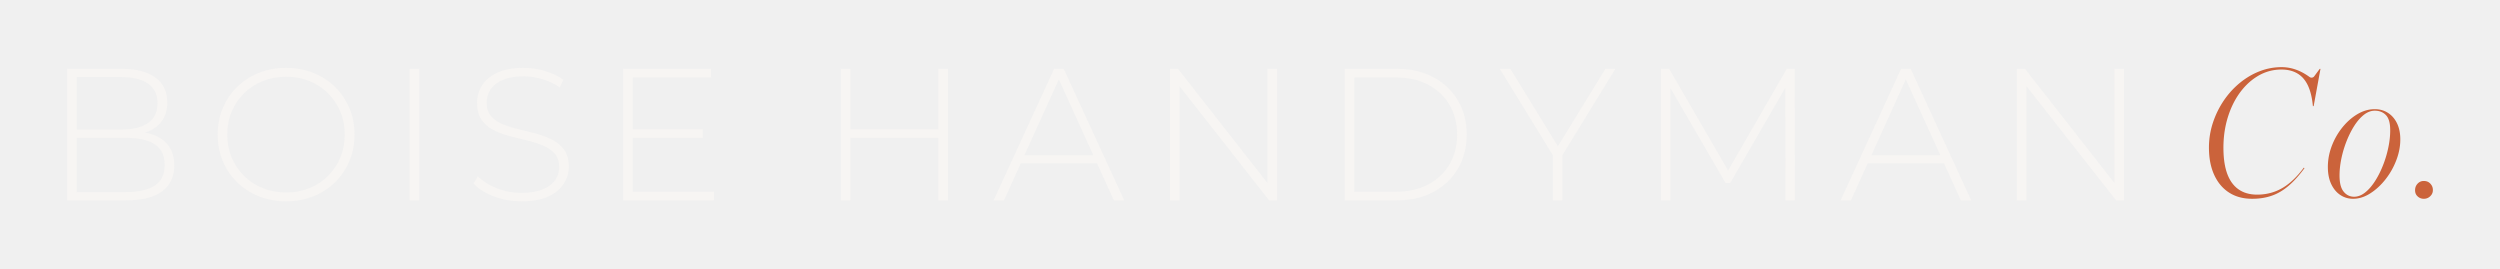
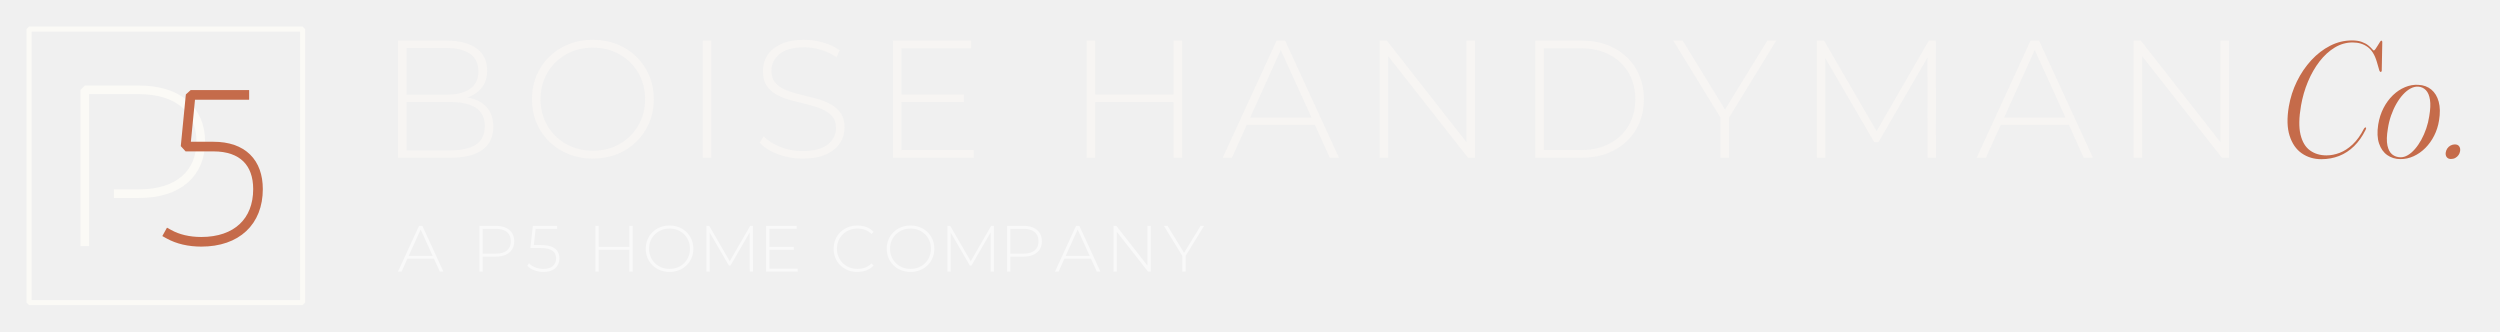
- <svg xmlns="http://www.w3.org/2000/svg" viewBox="0 0 1489.72 159.96" width="1490" height="160" role="img" aria-label="Boise Handyman Co wordmark, bone accent">
-   <g transform="translate(-33.40,-12.60)">
-     <path d="M73.400 132.000V53.600H106.104Q118.760 53.600 125.928 58.752Q133.096 63.904 133.096 73.648Q133.096 80.032 130.072 84.400Q127.048 88.768 121.728 90.952Q116.408 93.136 109.800 93.136L111.816 90.896Q119.880 90.896 125.592 93.248Q131.304 95.600 134.272 100.080Q137.240 104.560 137.240 111.280Q137.240 121.136 130.072 126.568Q122.904 132.000 108.344 132.000ZM79.112 127.072H108.344Q119.656 127.072 125.592 123.208Q131.528 119.344 131.528 110.832Q131.528 102.432 125.592 98.568Q119.656 94.704 108.344 94.704H78.440V89.776H105.880Q116.072 89.776 121.672 85.856Q127.272 81.936 127.272 74.096Q127.272 66.368 121.672 62.448Q116.072 58.528 105.880 58.528H79.112ZM203.885 132.560Q195.149 132.560 187.701 129.592Q180.253 126.624 174.709 121.192Q169.165 115.760 166.141 108.536Q163.117 101.312 163.117 92.800Q163.117 84.288 166.141 77.064Q169.165 69.840 174.709 64.408Q180.253 58.976 187.701 56.008Q195.149 53.040 203.885 53.040Q212.621 53.040 220.069 56.008Q227.517 58.976 233.005 64.352Q238.493 69.728 241.573 76.952Q244.653 84.176 244.653 92.800Q244.653 101.424 241.573 108.648Q238.493 115.872 233.005 121.248Q227.517 126.624 220.069 129.592Q212.621 132.560 203.885 132.560ZM203.885 127.296Q211.389 127.296 217.773 124.720Q224.157 122.144 228.861 117.440Q233.565 112.736 236.197 106.464Q238.829 100.192 238.829 92.800Q238.829 85.296 236.197 79.080Q233.565 72.864 228.861 68.160Q224.157 63.456 217.773 60.880Q211.389 58.304 203.885 58.304Q196.381 58.304 189.997 60.880Q183.613 63.456 178.853 68.160Q174.093 72.864 171.461 79.080Q168.829 85.296 168.829 92.800Q168.829 100.192 171.461 106.464Q174.093 112.736 178.853 117.440Q183.613 122.144 189.997 124.720Q196.381 127.296 203.885 127.296ZM277.474 132.000V53.600H283.186V132.000ZM344.119 132.560Q335.383 132.560 327.599 129.592Q319.815 126.624 315.559 121.920L318.135 117.664Q322.167 121.808 329.167 124.664Q336.167 127.520 344.007 127.520Q351.847 127.520 356.831 125.448Q361.815 123.376 364.223 119.904Q366.631 116.432 366.631 112.176Q366.631 107.136 363.943 104.112Q361.255 101.088 356.887 99.296Q352.519 97.504 347.367 96.272Q342.215 95.040 336.951 93.640Q331.687 92.240 327.319 90.000Q322.951 87.760 320.319 83.896Q317.687 80.032 317.687 73.872Q317.687 68.272 320.599 63.568Q323.511 58.864 329.671 55.952Q335.831 53.040 345.463 53.040Q351.959 53.040 358.287 54.944Q364.615 56.848 369.095 60.096L366.967 64.688Q362.039 61.328 356.383 59.704Q350.727 58.080 345.463 58.080Q337.959 58.080 333.031 60.208Q328.103 62.336 325.751 65.864Q323.399 69.392 323.399 73.760Q323.399 78.800 326.031 81.824Q328.663 84.848 333.031 86.640Q337.399 88.432 342.663 89.664Q347.927 90.896 353.079 92.296Q358.231 93.696 362.599 95.936Q366.967 98.176 369.655 101.984Q372.343 105.792 372.343 111.840Q372.343 117.328 369.319 122.088Q366.295 126.848 360.079 129.704Q353.863 132.560 344.119 132.560ZM404.716 132.000V53.600H457.132V58.752H410.428V126.848H458.812V132.000ZM409.756 94.704V89.664H452.204V94.704ZM592.550 132.000V53.600H598.262V132.000ZM534.422 132.000V53.600H540.134V132.000ZM539.462 94.704V89.664H593.222V94.704ZM625.483 132.000 661.547 53.600H667.259L703.323 132.000H697.163L663.115 57.184H665.579L631.643 132.000ZM638.699 109.936 640.603 105.120H687.531L689.435 109.936ZM730.544 132.000V53.600H735.360L791.248 124.944H788.672V53.600H794.384V132.000H789.680L733.680 60.656H736.256V132.000ZM834.709 132.000V53.600H865.733Q878.165 53.600 887.573 58.640Q896.981 63.680 902.189 72.528Q907.397 81.376 907.397 92.800Q907.397 104.224 902.189 113.072Q896.981 121.920 887.573 126.960Q878.165 132.000 865.733 132.000ZM840.421 126.848H865.285Q876.373 126.848 884.549 122.480Q892.725 118.112 897.205 110.440Q901.685 102.768 901.685 92.800Q901.685 82.832 897.205 75.160Q892.725 67.488 884.549 63.120Q876.373 58.752 865.285 58.752H840.421ZM958.698 132.000V103.552L960.042 107.248L927.114 53.600H933.386L963.290 102.320H960.154L990.058 53.600H995.994L963.066 107.248L964.410 103.552V132.000ZM1023.215 132.000V53.600H1028.031L1064.431 116.432H1061.855L1098.143 53.600H1102.847L1102.959 132.000H1097.359L1097.247 62.224H1098.815L1064.431 121.584H1061.631L1027.135 62.224H1028.815V132.000ZM1130.180 132.000 1166.244 53.600H1171.956L1208.020 132.000H1201.860L1167.812 57.184H1170.276L1136.340 132.000ZM1143.396 109.936 1145.300 105.120H1192.228L1194.132 109.936ZM1235.241 132.000V53.600H1240.057L1295.945 124.944H1293.369V53.600H1299.081V132.000H1294.377L1238.377 60.656H1240.953V132.000Z" fill="#F7F5F3" />
-     <path d="M1477.712 131.043L1477.905 131.041L1478.093 131.032L1478.278 131.019L1478.459 131.000L1478.636 130.976L1478.809 130.946L1478.979 130.912L1479.146 130.873L1479.310 130.828L1479.472 130.779L1479.631 130.724L1479.787 130.665L1479.942 130.600L1480.094 130.530L1480.245 130.454L1480.395 130.373L1480.543 130.287L1480.690 130.194L1480.836 130.096L1480.980 129.991L1481.124 129.880L1481.267 129.763L1481.410 129.639L1481.550 129.508L1481.686 129.375L1481.814 129.242L1481.935 129.107L1482.049 128.972L1482.156 128.836L1482.256 128.699L1482.351 128.560L1482.439 128.421L1482.522 128.280L1482.598 128.137L1482.670 127.993L1482.735 127.846L1482.796 127.698L1482.851 127.547L1482.902 127.393L1482.947 127.236L1482.987 127.076L1483.022 126.912L1483.052 126.744L1483.077 126.573L1483.096 126.397L1483.110 126.217L1483.119 126.032L1483.122 125.842L1483.119 125.650L1483.111 125.462L1483.097 125.277L1483.078 125.097L1483.054 124.920L1483.025 124.746L1482.990 124.576L1482.951 124.409L1482.906 124.245L1482.857 124.083L1482.803 123.925L1482.743 123.768L1482.678 123.613L1482.608 123.461L1482.533 123.310L1482.452 123.160L1482.365 123.012L1482.272 122.865L1482.174 122.720L1482.069 122.575L1481.958 122.431L1481.841 122.288L1481.717 122.146L1481.587 122.006L1481.456 121.872L1481.324 121.747L1481.191 121.628L1481.056 121.516L1480.919 121.410L1480.781 121.311L1480.640 121.217L1480.497 121.129L1480.352 121.047L1480.204 120.969L1480.053 120.898L1479.899 120.831L1479.741 120.769L1479.580 120.713L1479.415 120.661L1479.245 120.615L1479.071 120.573L1478.893 120.537L1478.709 120.506L1478.520 120.480L1478.327 120.460L1478.127 120.445L1477.923 120.437L1477.713 120.434L1477.523 120.436L1477.338 120.445L1477.158 120.459L1476.982 120.478L1476.811 120.503L1476.643 120.533L1476.479 120.568L1476.319 120.608L1476.162 120.654L1476.008 120.704L1475.857 120.759L1475.709 120.820L1475.562 120.886L1475.418 120.957L1475.276 121.034L1475.135 121.116L1474.995 121.204L1474.857 121.299L1474.719 121.399L1474.583 121.507L1474.448 121.621L1474.313 121.741L1474.180 121.869L1474.047 122.004L1473.918 122.144L1473.795 122.286L1473.679 122.428L1473.568 122.572L1473.465 122.717L1473.367 122.864L1473.274 123.012L1473.188 123.162L1473.107 123.313L1473.031 123.467L1472.961 123.623L1472.896 123.782L1472.836 123.943L1472.780 124.107L1472.730 124.274L1472.685 124.444L1472.645 124.618L1472.611 124.795L1472.581 124.977L1472.556 125.162L1472.537 125.352L1472.523 125.546L1472.515 125.744L1472.512 125.947L1472.515 126.148L1472.523 126.343L1472.537 126.533L1472.557 126.718L1472.581 126.897L1472.611 127.071L1472.646 127.240L1472.685 127.404L1472.730 127.564L1472.779 127.720L1472.833 127.871L1472.892 128.019L1472.955 128.163L1473.024 128.304L1473.097 128.443L1473.176 128.578L1473.259 128.712L1473.348 128.843L1473.443 128.972L1473.544 129.100L1473.651 129.225L1473.764 129.350L1473.884 129.472L1474.012 129.595L1474.148 129.717L1474.285 129.834L1474.424 129.945L1474.563 130.049L1474.703 130.148L1474.844 130.241L1474.986 130.328L1475.129 130.410L1475.273 130.487L1475.419 130.558L1475.567 130.624L1475.716 130.685L1475.867 130.742L1476.020 130.793L1476.175 130.840L1476.334 130.882L1476.494 130.919L1476.658 130.952L1476.825 130.979L1476.995 131.002L1477.169 131.020L1477.346 131.033L1477.528 131.041ZM1435.971 131.038L1436.390 131.023L1436.807 130.997L1437.224 130.961L1437.641 130.914L1438.056 130.857L1438.471 130.789L1438.886 130.711L1439.300 130.623L1439.714 130.524L1440.128 130.415L1440.541 130.295L1440.954 130.164L1441.368 130.022L1441.781 129.870L1442.194 129.707L1442.608 129.533L1443.021 129.348L1443.435 129.152L1443.849 128.945L1444.263 128.727L1444.677 128.498L1445.091 128.257L1445.507 128.004L1445.926 127.740L1446.343 127.467L1446.756 127.188L1447.167 126.901L1447.574 126.608L1447.978 126.308L1448.379 126.000L1448.776 125.686L1449.171 125.365L1449.562 125.036L1449.950 124.701L1450.334 124.359L1450.716 124.009L1451.094 123.652L1451.469 123.288L1451.841 122.917L1452.210 122.539L1452.576 122.154L1452.938 121.761L1453.298 121.362L1453.654 120.955L1454.007 120.540L1454.357 120.119L1454.703 119.690L1455.045 119.256L1455.381 118.818L1455.711 118.376L1456.036 117.930L1456.354 117.480L1456.666 117.026L1456.973 116.568L1457.274 116.107L1457.568 115.641L1457.857 115.171L1458.140 114.697L1458.417 114.219L1458.689 113.737L1458.954 113.251L1459.214 112.761L1459.468 112.267L1459.716 111.768L1459.958 111.266L1460.194 110.759L1460.425 110.249L1460.649 109.734L1460.868 109.215L1461.081 108.692L1461.288 108.165L1461.487 107.639L1461.677 107.113L1461.859 106.588L1462.032 106.064L1462.196 105.540L1462.352 105.017L1462.499 104.495L1462.638 103.973L1462.768 103.452L1462.890 102.931L1463.003 102.410L1463.108 101.890L1463.205 101.371L1463.293 100.852L1463.372 100.334L1463.443 99.815L1463.506 99.298L1463.561 98.780L1463.607 98.263L1463.644 97.747L1463.673 97.230L1463.694 96.714L1463.707 96.199L1463.711 95.683L1463.707 95.212L1463.697 94.747L1463.679 94.288L1463.654 93.835L1463.622 93.388L1463.583 92.947L1463.538 92.512L1463.485 92.084L1463.425 91.661L1463.359 91.244L1463.285 90.834L1463.205 90.429L1463.118 90.030L1463.024 89.637L1462.924 89.250L1462.817 88.868L1462.703 88.493L1462.583 88.123L1462.456 87.759L1462.322 87.400L1462.182 87.047L1462.036 86.699L1461.882 86.357L1461.722 86.020L1461.555 85.686L1461.383 85.359L1461.205 85.039L1461.023 84.726L1460.836 84.420L1460.644 84.121L1460.448 83.829L1460.246 83.543L1460.040 83.264L1459.828 82.992L1459.612 82.726L1459.391 82.467L1459.165 82.214L1458.934 81.967L1458.697 81.727L1458.456 81.492L1458.210 81.264L1457.958 81.042L1457.701 80.826L1457.439 80.616L1457.172 80.412L1456.899 80.214L1456.620 80.022L1456.337 79.836L1456.050 79.657L1455.760 79.486L1455.467 79.323L1455.172 79.168L1454.873 79.020L1454.571 78.880L1454.265 78.747L1453.957 78.623L1453.645 78.505L1453.329 78.395L1453.010 78.293L1452.687 78.198L1452.360 78.110L1452.029 78.030L1451.694 77.958L1451.356 77.893L1451.013 77.835L1450.666 77.785L1450.314 77.743L1449.959 77.708L1449.599 77.681L1449.234 77.662L1448.865 77.650L1448.493 77.646L1448.059 77.651L1447.628 77.666L1447.198 77.690L1446.770 77.724L1446.344 77.767L1445.919 77.820L1445.495 77.883L1445.072 77.956L1444.651 78.038L1444.230 78.130L1443.811 78.231L1443.393 78.343L1442.975 78.464L1442.559 78.595L1442.143 78.736L1441.728 78.887L1441.314 79.047L1440.900 79.218L1440.487 79.399L1440.075 79.590L1439.663 79.791L1439.252 80.003L1438.841 80.224L1438.430 80.457L1438.017 80.700L1437.606 80.951L1437.199 81.209L1436.795 81.474L1436.394 81.746L1435.996 82.025L1435.601 82.312L1435.210 82.605L1434.822 82.906L1434.437 83.214L1434.055 83.529L1433.676 83.851L1433.300 84.181L1432.928 84.518L1432.559 84.862L1432.192 85.213L1431.829 85.572L1431.469 85.938L1431.113 86.311L1430.759 86.692L1430.408 87.080L1430.061 87.476L1429.716 87.879L1429.375 88.289L1429.039 88.705L1428.708 89.126L1428.384 89.550L1428.065 89.979L1427.752 90.412L1427.445 90.850L1427.144 91.291L1426.849 91.738L1426.559 92.188L1426.275 92.643L1425.997 93.102L1425.725 93.566L1425.459 94.034L1425.199 94.507L1424.944 94.983L1424.695 95.465L1424.452 95.951L1424.215 96.441L1423.983 96.936L1423.757 97.436L1423.538 97.939L1423.323 98.448L1423.115 98.961L1422.913 99.478L1422.718 99.995L1422.533 100.513L1422.355 101.030L1422.186 101.549L1422.025 102.068L1421.873 102.588L1421.729 103.108L1421.593 103.629L1421.466 104.150L1421.346 104.673L1421.235 105.196L1421.132 105.719L1421.038 106.244L1420.952 106.769L1420.874 107.295L1420.804 107.822L1420.742 108.349L1420.689 108.878L1420.644 109.407L1420.607 109.937L1420.578 110.468L1420.557 111.000L1420.545 111.533L1420.541 112.068L1420.545 112.582L1420.556 113.090L1420.575 113.591L1420.601 114.085L1420.635 114.571L1420.676 115.050L1420.724 115.522L1420.780 115.986L1420.843 116.444L1420.913 116.894L1420.990 117.337L1421.075 117.773L1421.166 118.202L1421.265 118.624L1421.371 119.038L1421.483 119.446L1421.603 119.846L1421.730 120.240L1421.863 120.627L1422.004 121.007L1422.151 121.380L1422.305 121.747L1422.466 122.106L1422.634 122.462L1422.810 122.813L1422.992 123.159L1423.178 123.496L1423.368 123.826L1423.562 124.148L1423.761 124.462L1423.964 124.768L1424.172 125.067L1424.383 125.358L1424.599 125.642L1424.820 125.918L1425.044 126.187L1425.273 126.448L1425.506 126.702L1425.743 126.949L1425.985 127.189L1426.231 127.422L1426.482 127.648L1426.737 127.867L1426.997 128.079L1427.261 128.285L1427.530 128.483L1427.804 128.675L1428.083 128.861L1428.366 129.040L1428.652 129.212L1428.940 129.375L1429.229 129.531L1429.521 129.679L1429.815 129.819L1430.111 129.951L1430.409 130.075L1430.710 130.192L1431.012 130.302L1431.318 130.404L1431.626 130.498L1431.936 130.585L1432.250 130.664L1432.566 130.736L1432.885 130.800L1433.207 130.857L1433.532 130.906L1433.860 130.948L1434.192 130.982L1434.526 131.009L1434.865 131.028L1435.206 131.040L1435.550 131.043ZM1435.901 129.821L1435.829 129.819L1435.591 129.806L1435.517 129.800L1435.282 129.779L1435.207 129.771L1434.976 129.741L1434.900 129.730L1434.673 129.691L1434.595 129.677L1434.372 129.630L1434.294 129.612L1434.074 129.557L1433.995 129.535L1433.779 129.471L1433.701 129.447L1433.488 129.374L1433.411 129.346L1433.202 129.265L1433.126 129.234L1432.920 129.144L1432.845 129.110L1432.643 129.012L1432.570 128.975L1432.372 128.868L1432.301 128.828L1432.106 128.713L1432.038 128.671L1431.847 128.547L1431.781 128.503L1431.593 128.371L1431.530 128.324L1431.347 128.184L1431.286 128.136L1431.106 127.987L1431.050 127.938L1430.873 127.781L1430.819 127.731L1430.647 127.565L1430.596 127.515L1430.427 127.340L1430.380 127.290L1430.214 127.107L1430.170 127.056L1430.008 126.865L1429.967 126.814L1429.809 126.614L1429.761 126.552L1429.608 126.342L1429.556 126.268L1429.410 126.046L1429.364 125.973L1429.223 125.740L1429.182 125.669L1429.049 125.425L1429.012 125.355L1428.885 125.099L1428.853 125.032L1428.732 124.765L1428.704 124.700L1428.590 124.421L1428.566 124.359L1428.458 124.069L1428.437 124.009L1428.336 123.708L1428.318 123.650L1428.223 123.338L1428.208 123.283L1428.120 122.959L1428.106 122.907L1428.025 122.571L1428.013 122.521L1427.938 122.174L1427.929 122.127L1427.860 121.769L1427.852 121.724L1427.790 121.354L1427.783 121.311L1427.728 120.930L1427.723 120.889L1427.674 120.497L1427.669 120.458L1427.627 120.054L1427.623 120.017L1427.587 119.602L1427.585 119.567L1427.555 119.140L1427.553 119.107L1427.531 118.669L1427.529 118.637L1427.513 118.187L1427.512 118.157L1427.502 117.696L1427.502 117.667L1427.499 117.195L1427.499 117.172L1427.500 116.788L1427.501 116.769L1427.506 116.384L1427.506 116.366L1427.515 115.979L1427.516 115.960L1427.529 115.572L1427.529 115.554L1427.546 115.164L1427.546 115.146L1427.566 114.754L1427.567 114.736L1427.591 114.343L1427.592 114.325L1427.619 113.930L1427.620 113.913L1427.651 113.516L1427.653 113.499L1427.687 113.101L1427.689 113.083L1427.727 112.684L1427.728 112.667L1427.770 112.265L1427.772 112.248L1427.817 111.845L1427.819 111.829L1427.868 111.424L1427.870 111.408L1427.923 111.001L1427.925 110.985L1427.981 110.577L1427.983 110.561L1428.043 110.151L1428.045 110.135L1428.109 109.724L1428.111 109.709L1428.178 109.296L1428.181 109.280L1428.252 108.866L1428.254 108.850L1428.329 108.434L1428.331 108.419L1428.409 108.001L1428.412 107.986L1428.494 107.567L1428.497 107.552L1428.582 107.131L1428.585 107.117L1428.673 106.696L1428.676 106.682L1428.767 106.262L1428.770 106.248L1428.865 105.828L1428.868 105.815L1428.965 105.396L1428.968 105.382L1429.068 104.964L1429.071 104.951L1429.174 104.534L1429.178 104.520L1429.284 104.104L1429.287 104.091L1429.396 103.676L1429.399 103.662L1429.511 103.248L1429.515 103.234L1429.629 102.821L1429.633 102.807L1429.751 102.395L1429.754 102.382L1429.875 101.970L1429.879 101.957L1430.002 101.546L1430.006 101.533L1430.132 101.123L1430.136 101.110L1430.265 100.701L1430.270 100.687L1430.402 100.280L1430.406 100.266L1430.541 99.859L1430.545 99.846L1430.683 99.440L1430.688 99.427L1430.828 99.022L1430.833 99.008L1430.976 98.604L1430.981 98.591L1431.128 98.188L1431.133 98.174L1431.282 97.772L1431.287 97.759L1431.439 97.357L1431.444 97.344L1431.599 96.944L1431.604 96.931L1431.762 96.532L1431.767 96.520L1431.926 96.125L1431.931 96.112L1432.092 95.720L1432.097 95.707L1432.260 95.319L1432.266 95.306L1432.430 94.920L1432.436 94.907L1432.602 94.525L1432.608 94.512L1432.777 94.133L1432.782 94.120L1432.953 93.745L1432.959 93.731L1433.131 93.359L1433.137 93.346L1433.311 92.977L1433.317 92.963L1433.493 92.597L1433.499 92.584L1433.677 92.221L1433.683 92.208L1433.862 91.848L1433.869 91.834L1434.050 91.478L1434.058 91.465L1434.240 91.112L1434.248 91.098L1434.432 90.748L1434.440 90.734L1434.626 90.388L1434.634 90.374L1434.822 90.031L1434.830 90.017L1435.020 89.677L1435.028 89.663L1435.220 89.326L1435.228 89.312L1435.422 88.979L1435.430 88.965L1435.626 88.635L1435.634 88.620L1435.832 88.293L1435.841 88.279L1436.040 87.955L1436.050 87.939L1436.251 87.620L1436.262 87.602L1436.464 87.289L1436.476 87.270L1436.679 86.962L1436.691 86.944L1436.896 86.641L1436.908 86.622L1437.114 86.325L1437.127 86.306L1437.334 86.014L1437.348 85.995L1437.556 85.709L1437.571 85.689L1437.780 85.408L1437.795 85.389L1438.006 85.113L1438.021 85.093L1438.233 84.823L1438.249 84.803L1438.463 84.538L1438.479 84.518L1438.694 84.259L1438.711 84.238L1438.927 83.985L1438.945 83.964L1439.162 83.716L1439.180 83.695L1439.399 83.452L1439.418 83.431L1439.637 83.193L1439.657 83.172L1439.878 82.940L1439.898 82.919L1440.121 82.692L1440.142 82.671L1440.365 82.450L1440.387 82.429L1440.612 82.213L1440.634 82.192L1440.860 81.981L1440.884 81.960L1441.111 81.755L1441.135 81.734L1441.364 81.534L1441.389 81.513L1441.618 81.319L1441.647 81.295L1441.878 81.107L1441.912 81.081L1442.142 80.901L1442.178 80.874L1442.409 80.703L1442.446 80.676L1442.677 80.512L1442.716 80.485L1442.948 80.330L1442.988 80.303L1443.220 80.156L1443.263 80.129L1443.494 79.990L1443.539 79.963L1443.771 79.832L1443.818 79.806L1444.050 79.683L1444.099 79.657L1444.331 79.542L1444.382 79.517L1444.614 79.410L1444.667 79.386L1444.899 79.287L1444.954 79.264L1445.187 79.172L1445.244 79.151L1445.476 79.067L1445.535 79.047L1445.768 78.972L1445.828 78.953L1446.061 78.885L1446.123 78.869L1446.356 78.809L1446.420 78.794L1446.653 78.742L1446.718 78.729L1446.951 78.685L1447.017 78.674L1447.251 78.638L1447.317 78.629L1447.552 78.601L1447.619 78.594L1447.853 78.574L1447.921 78.569L1448.155 78.558L1448.223 78.555L1448.458 78.551L1448.518 78.551L1448.794 78.555L1448.848 78.556L1449.119 78.567L1449.175 78.570L1449.441 78.588L1449.498 78.593L1449.759 78.618L1449.818 78.625L1450.075 78.658L1450.135 78.666L1450.387 78.706L1450.449 78.717L1450.695 78.764L1450.759 78.777L1451.001 78.832L1451.065 78.847L1451.302 78.909L1451.368 78.927L1451.600 78.996L1451.666 79.017L1451.893 79.093L1451.960 79.117L1452.182 79.200L1452.249 79.227L1452.466 79.318L1452.534 79.347L1452.746 79.445L1452.813 79.477L1453.020 79.582L1453.086 79.617L1453.289 79.730L1453.354 79.768L1453.551 79.887L1453.616 79.928L1453.808 80.054L1453.871 80.097L1454.059 80.231L1454.119 80.276L1454.302 80.418L1454.361 80.465L1454.539 80.613L1454.595 80.662L1454.768 80.818L1454.822 80.869L1454.991 81.032L1455.042 81.083L1455.205 81.254L1455.267 81.321L1455.424 81.501L1455.492 81.582L1455.643 81.774L1455.703 81.855L1455.847 82.059L1455.901 82.139L1456.039 82.355L1456.086 82.434L1456.217 82.662L1456.259 82.738L1456.383 82.978L1456.419 83.052L1456.537 83.304L1456.568 83.375L1456.679 83.638L1456.706 83.707L1456.810 83.982L1456.833 84.047L1456.930 84.335L1456.950 84.397L1457.041 84.696L1457.057 84.755L1457.141 85.067L1457.155 85.123L1457.233 85.446L1457.244 85.499L1457.315 85.834L1457.325 85.884L1457.388 86.232L1457.396 86.279L1457.453 86.638L1457.460 86.683L1457.510 87.054L1457.516 87.097L1457.559 87.480L1457.563 87.520L1457.600 87.915L1457.603 87.953L1457.634 88.361L1457.636 88.397L1457.659 88.816L1457.661 88.850L1457.678 89.281L1457.679 89.313L1457.689 89.756L1457.689 89.787L1457.693 90.242L1457.693 90.266L1457.691 90.658L1457.691 90.678L1457.685 91.072L1457.684 91.091L1457.675 91.487L1457.674 91.505L1457.661 91.903L1457.660 91.922L1457.643 92.321L1457.642 92.340L1457.621 92.741L1457.620 92.760L1457.596 93.163L1457.594 93.181L1457.566 93.586L1457.565 93.604L1457.532 94.010L1457.531 94.028L1457.495 94.437L1457.493 94.454L1457.453 94.865L1457.451 94.882L1457.408 95.294L1457.406 95.311L1457.358 95.725L1457.356 95.742L1457.305 96.158L1457.303 96.175L1457.247 96.592L1457.245 96.609L1457.186 97.028L1457.184 97.045L1457.121 97.466L1457.119 97.482L1457.052 97.905L1457.049 97.921L1456.979 98.346L1456.976 98.362L1456.902 98.788L1456.899 98.804L1456.821 99.232L1456.818 99.248L1456.737 99.678L1456.734 99.693L1456.648 100.125L1456.645 100.140L1456.556 100.574L1456.553 100.588L1456.460 101.023L1456.457 101.036L1456.361 101.469L1456.358 101.483L1456.260 101.915L1456.257 101.928L1456.155 102.359L1456.152 102.373L1456.048 102.803L1456.044 102.816L1455.937 103.245L1455.934 103.259L1455.823 103.686L1455.820 103.700L1455.707 104.127L1455.703 104.140L1455.587 104.566L1455.584 104.579L1455.465 105.004L1455.461 105.017L1455.339 105.441L1455.335 105.454L1455.211 105.876L1455.207 105.890L1455.079 106.311L1455.075 106.324L1454.944 106.745L1454.940 106.758L1454.807 107.177L1454.803 107.190L1454.666 107.608L1454.662 107.622L1454.523 108.039L1454.518 108.052L1454.376 108.468L1454.372 108.481L1454.227 108.896L1454.222 108.909L1454.074 109.323L1454.069 109.336L1453.919 109.749L1453.914 109.762L1453.760 110.173L1453.755 110.186L1453.599 110.597L1453.593 110.610L1453.434 111.019L1453.429 111.032L1453.267 111.439L1453.262 111.452L1453.098 111.856L1453.093 111.869L1452.927 112.270L1452.921 112.283L1452.753 112.681L1452.748 112.694L1452.578 113.088L1452.572 113.101L1452.400 113.492L1452.394 113.506L1452.220 113.893L1452.214 113.907L1452.038 114.291L1452.032 114.305L1451.854 114.686L1451.848 114.699L1451.668 115.077L1451.661 115.091L1451.479 115.466L1451.472 115.480L1451.289 115.851L1451.282 115.865L1451.096 116.233L1451.089 116.247L1450.901 116.612L1450.893 116.626L1450.704 116.987L1450.696 117.002L1450.504 117.360L1450.497 117.374L1450.303 117.729L1450.295 117.743L1450.099 118.095L1450.091 118.110L1449.893 118.458L1449.885 118.473L1449.685 118.818L1449.677 118.832L1449.475 119.174L1449.466 119.189L1449.262 119.527L1449.253 119.542L1449.048 119.878L1449.039 119.892L1448.831 120.224L1448.821 120.240L1448.612 120.568L1448.600 120.585L1448.390 120.907L1448.379 120.925L1448.167 121.241L1448.155 121.259L1447.943 121.570L1447.930 121.588L1447.717 121.893L1447.704 121.911L1447.489 122.211L1447.476 122.229L1447.260 122.523L1447.246 122.542L1447.029 122.830L1447.015 122.849L1446.797 123.132L1446.782 123.151L1446.563 123.428L1446.547 123.447L1446.327 123.719L1446.311 123.738L1446.090 124.004L1446.073 124.024L1445.851 124.284L1445.833 124.304L1445.610 124.559L1445.592 124.579L1445.368 124.828L1445.349 124.848L1445.124 125.092L1445.104 125.112L1444.878 125.350L1444.858 125.371L1444.630 125.603L1444.609 125.624L1444.380 125.850L1444.359 125.871L1444.129 126.092L1444.107 126.113L1443.876 126.328L1443.853 126.349L1443.621 126.559L1443.598 126.580L1443.364 126.784L1443.340 126.805L1443.106 127.003L1443.077 127.027L1442.842 127.219L1442.809 127.245L1442.575 127.429L1442.540 127.455L1442.305 127.631L1442.268 127.657L1442.033 127.824L1441.995 127.851L1441.760 128.010L1441.720 128.037L1441.485 128.188L1441.443 128.214L1441.208 128.357L1441.163 128.383L1440.929 128.517L1440.882 128.543L1440.647 128.670L1440.599 128.695L1440.364 128.813L1440.314 128.838L1440.079 128.948L1440.026 128.971L1439.791 129.073L1439.737 129.096L1439.502 129.190L1439.445 129.211L1439.211 129.297L1439.152 129.317L1438.917 129.395L1438.857 129.414L1438.622 129.483L1438.560 129.500L1438.325 129.561L1438.261 129.577L1438.027 129.630L1437.961 129.643L1437.727 129.688L1437.660 129.700L1437.425 129.736L1437.358 129.746L1437.123 129.774L1437.055 129.781L1436.820 129.802L1436.751 129.807L1436.516 129.819L1436.447 129.821L1436.212 129.825L1436.142 129.825ZM1406.201 112.506L1405.786 113.061L1405.770 113.082L1405.260 113.748L1405.243 113.770L1404.730 114.420L1404.713 114.441L1404.199 115.075L1404.181 115.097L1403.665 115.715L1403.646 115.738L1403.128 116.340L1403.108 116.363L1402.588 116.949L1402.567 116.972L1402.046 117.542L1402.024 117.565L1401.501 118.120L1401.478 118.143L1400.953 118.682L1400.929 118.706L1400.402 119.228L1400.378 119.252L1399.849 119.759L1399.823 119.783L1399.292 120.274L1399.266 120.298L1398.733 120.773L1398.705 120.797L1398.171 121.256L1398.142 121.281L1397.606 121.723L1397.575 121.748L1397.037 122.175L1397.005 122.199L1396.466 122.610L1396.433 122.635L1395.891 123.030L1395.857 123.054L1395.314 123.433L1395.278 123.458L1394.733 123.821L1394.696 123.845L1394.149 124.192L1394.110 124.216L1393.560 124.548L1393.519 124.572L1392.963 124.890L1392.922 124.912L1392.361 125.216L1392.319 125.238L1391.752 125.528L1391.710 125.549L1391.137 125.825L1391.094 125.845L1390.517 126.106L1390.473 126.125L1389.890 126.373L1389.845 126.391L1389.257 126.624L1389.212 126.641L1388.618 126.860L1388.573 126.876L1387.973 127.081L1387.928 127.096L1387.323 127.287L1387.278 127.300L1386.667 127.477L1386.622 127.490L1386.006 127.652L1385.960 127.664L1385.339 127.812L1385.293 127.822L1384.666 127.957L1384.621 127.966L1383.989 128.086L1383.943 128.094L1383.306 128.200L1383.261 128.207L1382.618 128.299L1382.573 128.305L1381.924 128.382L1381.880 128.387L1381.226 128.451L1381.182 128.455L1380.523 128.504L1380.479 128.507L1379.814 128.542L1379.772 128.544L1379.101 128.565L1379.059 128.566L1378.383 128.573L1378.302 128.572L1376.828 128.527L1376.699 128.519L1375.289 128.385L1375.150 128.366L1373.802 128.142L1373.656 128.112L1372.371 127.797L1372.218 127.753L1370.995 127.349L1370.839 127.290L1369.680 126.796L1369.524 126.721L1368.427 126.137L1368.275 126.047L1367.241 125.373L1367.096 125.270L1366.125 124.506L1365.992 124.392L1365.083 123.538L1364.963 123.415L1364.117 122.472L1364.012 122.345L1363.228 121.311L1363.139 121.183L1362.418 120.060L1362.343 119.934L1361.685 118.720L1361.624 118.598L1361.028 117.295L1360.979 117.178L1360.446 115.785L1360.408 115.675L1359.938 114.192L1359.908 114.090L1359.501 112.517L1359.478 112.421L1359.134 110.759L1359.117 110.671L1358.835 108.918L1358.824 108.837L1358.605 106.995L1358.597 106.920L1358.440 104.988L1358.436 104.919L1358.342 102.897L1358.340 102.834L1358.309 100.722L1358.308 100.681L1358.313 99.901L1358.313 99.878L1358.326 99.102L1358.327 99.079L1358.348 98.307L1358.349 98.284L1358.380 97.517L1358.381 97.494L1358.420 96.731L1358.421 96.707L1358.469 95.949L1358.471 95.925L1358.527 95.171L1358.529 95.147L1358.594 94.397L1358.596 94.373L1358.670 93.627L1358.673 93.603L1358.756 92.861L1358.758 92.837L1358.850 92.100L1358.853 92.075L1358.953 91.343L1358.956 91.318L1359.065 90.589L1359.069 90.565L1359.186 89.841L1359.191 89.815L1359.317 89.096L1359.321 89.071L1359.456 88.355L1359.461 88.330L1359.605 87.619L1359.610 87.594L1359.762 86.887L1359.768 86.862L1359.929 86.159L1359.935 86.134L1360.104 85.436L1360.111 85.410L1360.289 84.717L1360.296 84.691L1360.483 84.002L1360.490 83.976L1360.686 83.291L1360.693 83.265L1360.898 82.585L1360.905 82.560L1361.117 81.886L1361.125 81.862L1361.343 81.195L1361.351 81.171L1361.577 80.511L1361.585 80.487L1361.817 79.835L1361.826 79.811L1362.065 79.165L1362.074 79.141L1362.319 78.502L1362.329 78.478L1362.581 77.847L1362.591 77.822L1362.850 77.198L1362.860 77.174L1363.126 76.557L1363.137 76.532L1363.409 75.923L1363.421 75.898L1363.700 75.296L1363.712 75.271L1363.998 74.676L1364.010 74.651L1364.302 74.063L1364.315 74.038L1364.614 73.457L1364.628 73.432L1364.933 72.859L1364.947 72.833L1365.260 72.267L1365.274 72.242L1365.593 71.683L1365.608 71.658L1365.934 71.106L1365.950 71.081L1366.282 70.536L1366.298 70.511L1366.638 69.974L1366.654 69.949L1367.000 69.419L1367.017 69.394L1367.370 68.871L1367.387 68.846L1367.746 68.331L1367.764 68.306L1368.131 67.797L1368.149 67.773L1368.521 67.273L1368.539 67.248L1368.916 66.758L1368.936 66.733L1369.318 66.251L1369.338 66.227L1369.725 65.754L1369.745 65.730L1370.138 65.266L1370.159 65.242L1370.556 64.787L1370.578 64.763L1370.981 64.317L1371.003 64.293L1371.410 63.857L1371.433 63.832L1371.846 63.405L1371.870 63.381L1372.287 62.963L1372.312 62.939L1372.735 62.530L1372.759 62.506L1373.187 62.106L1373.213 62.082L1373.646 61.691L1373.672 61.668L1374.110 61.286L1374.137 61.263L1374.580 60.890L1374.607 60.868L1375.055 60.504L1375.083 60.481L1375.536 60.127L1375.565 60.105L1376.023 59.759L1376.052 59.738L1376.515 59.401L1376.545 59.380L1377.013 59.052L1377.043 59.032L1377.517 58.713L1377.547 58.693L1378.026 58.383L1378.056 58.364L1378.540 58.063L1378.571 58.044L1379.060 57.753L1379.094 57.733L1379.587 57.452L1379.625 57.431L1380.121 57.162L1380.159 57.142L1380.659 56.885L1380.698 56.865L1381.202 56.620L1381.242 56.601L1381.748 56.368L1381.789 56.350L1382.299 56.129L1382.340 56.112L1382.854 55.902L1382.895 55.886L1383.413 55.689L1383.455 55.673L1383.975 55.488L1384.018 55.473L1384.542 55.300L1384.585 55.286L1385.112 55.125L1385.156 55.112L1385.687 54.962L1385.730 54.951L1386.265 54.813L1386.308 54.802L1386.846 54.677L1386.890 54.667L1387.431 54.554L1387.475 54.545L1388.020 54.443L1388.064 54.435L1388.612 54.346L1388.656 54.339L1389.207 54.261L1389.251 54.256L1389.806 54.190L1389.850 54.185L1390.408 54.131L1390.452 54.128L1391.013 54.086L1391.056 54.083L1391.622 54.053L1391.664 54.051L1392.233 54.034L1392.275 54.033L1392.848 54.027L1392.896 54.027L1393.559 54.036L1393.616 54.038L1394.265 54.065L1394.324 54.068L1394.959 54.114L1395.020 54.119L1395.642 54.183L1395.705 54.191L1396.313 54.273L1396.379 54.283L1396.973 54.384L1397.040 54.397L1397.620 54.516L1397.690 54.531L1398.256 54.668L1398.327 54.687L1398.879 54.842L1398.952 54.864L1399.490 55.038L1399.564 55.063L1400.089 55.255L1400.163 55.284L1400.674 55.495L1400.748 55.527L1401.246 55.756L1401.320 55.792L1401.804 56.039L1401.877 56.078L1402.347 56.344L1402.420 56.387L1402.876 56.670L1402.948 56.717L1403.390 57.019L1403.460 57.069L1403.888 57.389L1403.956 57.441L1404.371 57.780L1404.435 57.835L1404.837 58.192L1404.899 58.250L1405.286 58.625L1405.345 58.684L1405.719 59.078L1405.774 59.139L1406.134 59.551L1406.186 59.613L1406.532 60.043L1406.581 60.105L1406.914 60.555L1406.958 60.617L1407.280 61.088L1407.320 61.149L1407.631 61.640L1407.667 61.701L1407.966 62.213L1407.999 62.272L1408.286 62.805L1408.316 62.862L1408.591 63.416L1408.618 63.472L1408.882 64.047L1408.906 64.101L1409.158 64.697L1409.179 64.750L1409.420 65.366L1409.439 65.417L1409.668 66.054L1409.685 66.103L1409.902 66.761L1409.917 66.808L1410.123 67.487L1410.136 67.532L1410.331 68.232L1410.342 68.275L1410.525 68.996L1410.535 69.037L1410.706 69.779L1410.715 69.819L1410.874 70.581L1410.882 70.619L1411.030 71.402L1411.036 71.439L1411.173 72.243L1411.178 72.278L1411.303 73.103L1411.308 73.137L1411.421 73.982L1411.425 74.015L1411.526 74.881L1411.530 74.912L1411.619 75.799L1411.622 75.829L1411.623 75.838L1412.073 75.838L1416.141 53.643L1415.688 53.643L1412.426 58.051L1412.303 58.201L1412.166 58.339L1412.016 58.463L1411.855 58.572L1411.684 58.664L1411.505 58.740L1411.320 58.797L1411.130 58.837L1410.937 58.858L1410.742 58.860L1410.549 58.843L1410.358 58.808L1410.171 58.754L1409.991 58.682L1409.818 58.593L1409.655 58.488L1408.958 57.990L1408.278 57.526L1407.597 57.084L1406.915 56.662L1406.232 56.263L1405.547 55.884L1404.862 55.526L1404.175 55.190L1403.487 54.875L1402.798 54.580L1402.108 54.306L1401.416 54.053L1400.723 53.820L1400.028 53.608L1399.332 53.416L1398.634 53.245L1397.934 53.093L1397.232 52.963L1396.528 52.852L1395.822 52.761L1395.114 52.691L1394.403 52.640L1393.689 52.610L1392.966 52.600L1392.404 52.604L1391.837 52.617L1391.272 52.639L1390.709 52.669L1390.148 52.707L1389.589 52.755L1389.031 52.810L1388.476 52.875L1387.922 52.948L1387.370 53.029L1386.820 53.119L1386.272 53.218L1385.725 53.325L1385.180 53.441L1384.637 53.565L1384.096 53.698L1383.556 53.840L1383.018 53.990L1382.481 54.148L1381.946 54.316L1381.412 54.492L1380.880 54.677L1380.350 54.870L1379.820 55.072L1379.291 55.283L1378.764 55.501L1378.241 55.726L1377.721 55.959L1377.203 56.198L1376.689 56.445L1376.178 56.698L1375.670 56.959L1375.165 57.227L1374.663 57.502L1374.164 57.784L1373.668 58.073L1373.175 58.370L1372.685 58.674L1372.199 58.984L1371.715 59.302L1371.234 59.628L1370.756 59.960L1370.280 60.300L1369.808 60.647L1369.339 61.001L1368.873 61.363L1368.410 61.731L1367.949 62.107L1367.492 62.490L1367.040 62.878L1366.593 63.271L1366.151 63.670L1365.715 64.073L1365.283 64.482L1364.856 64.896L1364.435 65.315L1364.018 65.740L1363.607 66.169L1363.200 66.604L1362.799 67.045L1362.402 67.490L1362.011 67.941L1361.624 68.397L1361.243 68.858L1360.866 69.325L1360.495 69.797L1360.128 70.274L1359.767 70.757L1359.410 71.245L1359.058 71.738L1358.712 72.237L1358.370 72.741L1358.034 73.250L1357.703 73.762L1357.379 74.277L1357.061 74.797L1356.750 75.319L1356.444 75.845L1356.144 76.375L1355.851 76.908L1355.563 77.444L1355.282 77.985L1355.007 78.528L1354.738 79.075L1354.475 79.626L1354.218 80.180L1353.967 80.738L1353.722 81.299L1353.483 81.864L1353.251 82.433L1353.024 83.005L1352.804 83.581L1352.589 84.160L1352.381 84.743L1352.179 85.329L1351.983 85.919L1351.795 86.508L1351.615 87.099L1351.443 87.692L1351.279 88.286L1351.124 88.882L1350.976 89.481L1350.836 90.081L1350.704 90.683L1350.580 91.287L1350.465 91.893L1350.357 92.500L1350.257 93.110L1350.165 93.722L1350.081 94.336L1350.005 94.952L1349.937 95.570L1349.877 96.190L1349.825 96.812L1349.781 97.436L1349.745 98.062L1349.717 98.690L1349.697 99.321L1349.685 99.953L1349.681 100.587L1349.687 101.381L1349.704 102.164L1349.732 102.937L1349.772 103.701L1349.823 104.455L1349.885 105.199L1349.958 105.934L1350.042 106.659L1350.138 107.375L1350.245 108.080L1350.362 108.777L1350.491 109.463L1350.631 110.140L1350.782 110.808L1350.943 111.465L1351.116 112.114L1351.300 112.753L1351.494 113.382L1351.699 114.003L1351.915 114.614L1352.142 115.215L1352.379 115.808L1352.628 116.391L1352.887 116.965L1353.156 117.530L1353.435 118.084L1353.722 118.626L1354.017 119.156L1354.322 119.674L1354.634 120.181L1354.956 120.676L1355.286 121.160L1355.624 121.632L1355.971 122.093L1356.327 122.542L1356.691 122.980L1357.064 123.407L1357.446 123.824L1357.836 124.229L1358.235 124.623L1358.643 125.006L1359.060 125.379L1359.485 125.741L1359.920 126.092L1360.364 126.433L1360.817 126.763L1361.279 127.083L1361.750 127.392L1362.227 127.688L1362.712 127.972L1363.204 128.243L1363.704 128.501L1364.212 128.747L1364.727 128.981L1365.250 129.202L1365.782 129.410L1366.321 129.606L1366.869 129.790L1367.425 129.962L1367.989 130.120L1368.562 130.267L1369.143 130.401L1369.733 130.522L1370.332 130.631L1370.939 130.727L1371.555 130.811L1372.181 130.882L1372.815 130.940L1373.458 130.985L1374.110 131.018L1374.771 131.037L1375.444 131.044L1375.996 131.040L1376.547 131.030L1377.093 131.012L1377.634 130.988L1378.171 130.957L1378.702 130.919L1379.230 130.874L1379.752 130.823L1380.270 130.764L1380.783 130.699L1381.292 130.627L1381.796 130.548L1382.295 130.462L1382.790 130.370L1383.280 130.271L1383.766 130.165L1384.247 130.053L1384.723 129.933L1385.195 129.807L1385.663 129.674L1386.126 129.535L1386.585 129.389L1387.039 129.236L1387.488 129.077L1387.934 128.911L1388.377 128.736L1388.818 128.554L1389.258 128.363L1389.697 128.164L1390.134 127.957L1390.569 127.741L1391.003 127.517L1391.435 127.285L1391.866 127.044L1392.296 126.795L1392.724 126.537L1393.151 126.272L1393.576 125.997L1394.000 125.714L1394.422 125.423L1394.843 125.123L1395.262 124.814L1395.680 124.497L1396.097 124.172L1396.512 123.837L1396.926 123.494L1397.338 123.143L1397.750 122.782L1398.161 122.412L1398.574 122.031L1398.988 121.640L1399.403 121.239L1399.818 120.828L1400.234 120.407L1400.651 119.976L1401.068 119.536L1401.486 119.085L1401.905 118.624L1402.324 118.153L1402.744 117.673L1403.165 117.182L1403.586 116.681L1404.008 116.170L1404.430 115.650L1404.853 115.119L1405.276 114.578L1405.700 114.028L1406.124 113.467L1406.549 112.896L1406.627 112.790Z" fill="#CB633B" />
+ <svg xmlns="http://www.w3.org/2000/svg" viewBox="0 0 376.915 50" width="376.915" height="50" data-review-gap="10">
+   <g transform="translate(1.32728 -2.892636) scale(1.029248)">
+     <svg viewBox="0 0 304 56.2" width="304.0" height="56.2" overflow="visible">
+       <svg viewBox="-3 -3 62 62" x="0" y="4.1" width="46" height="46">
+         <g fill="none" stroke-linecap="square" stroke-linejoin="bevel">
+           <rect x="1" y="1" width="54" height="54" stroke="#FBFAF6" stroke-width="1" />
+           <path d="M12 43V13h10.7c7.8 0 12.2 4 12.2 10.2 0 6.3-4.4 10.3-12.2 10.3h-4.1" stroke="#FBFAF6" stroke-width="1.7" />
+           <path d="M43.5 14H32.9l-1 10.2h5.5c5.8 0 8.8 3.2 8.8 8.4 0 6.4-4.2 10.4-11.2 10.4-2.4 0-4.6-.5-6.4-1.5" stroke="#C56B4A" stroke-width="1.9" />
+         </g>
+       </svg>
+     </svg>
+   </g>
+   <g transform="translate(0 -1) translate(0 -2) translate(-23.0492 -2.945572) scale(1.407614)">
+     <svg viewBox="0 0 304 56.2" width="304.0" height="56.2" overflow="visible">
+       <svg width="245" height="32" viewBox="87.064 0 1453.936 200" role="img" aria-label="Boise Handyman Co wordmark, bone accent" x="59" y="0" preserveAspectRatio="xMinYMid meet">
+         <path d="M 122.008 132 L 87.064 132 L 87.064 53.6 L 119.768 53.6 Q 132.424 53.6 139.592 58.752 Q 146.76 63.904 146.76 73.648 L 146.76 73.648 Q 146.76 80.592 143.12 85.128 Q 139.48 89.664 133.544 91.68 L 133.544 91.68 Q 141.944 93.136 146.424 98.12 Q 150.904 103.104 150.904 111.28 L 150.904 111.28 Q 150.904 121.248 143.68 126.624 Q 136.456 132 122.008 132 L 122.008 132 M 92.776 94.704 L 92.776 127.072 L 122.008 127.072 Q 133.32 127.072 139.256 123.208 Q 145.192 119.344 145.192 110.832 L 145.192 110.832 Q 145.192 102.432 139.256 98.568 Q 133.32 94.704 122.008 94.704 L 122.008 94.704 L 92.776 94.704 M 92.776 58.528 L 92.776 89.776 L 119.544 89.776 Q 129.736 89.776 135.336 85.856 Q 140.936 81.936 140.936 74.096 L 140.936 74.096 Q 140.936 66.368 135.336 62.448 Q 129.736 58.528 119.544 58.528 L 119.544 58.528 L 92.776 58.528 M 217.552 132.56 L 217.552 132.56 Q 208.816 132.56 201.368 129.592 Q 193.92 126.624 188.376 121.248 Q 182.832 115.872 179.808 108.592 Q 176.784 101.312 176.784 92.8 L 176.784 92.8 Q 176.784 84.288 179.808 77.008 Q 182.832 69.728 188.376 64.352 Q 193.92 58.976 201.368 56.008 Q 208.816 53.04 217.552 53.04 L 217.552 53.04 Q 226.288 53.04 233.736 56.008 Q 241.184 58.976 246.672 64.352 Q 252.16 69.728 255.24 77.008 Q 258.32 84.288 258.32 92.8 L 258.32 92.8 Q 258.32 101.312 255.24 108.592 Q 252.16 115.872 246.672 121.248 Q 241.184 126.624 233.736 129.592 Q 226.288 132.56 217.552 132.56 M 217.552 127.296 L 217.552 127.296 Q 227.52 127.296 235.416 122.816 Q 243.312 118.336 247.904 110.496 Q 252.496 102.656 252.496 92.8 L 252.496 92.8 Q 252.496 82.944 247.904 75.104 Q 243.312 67.264 235.416 62.784 Q 227.52 58.304 217.552 58.304 L 217.552 58.304 Q 207.584 58.304 199.632 62.784 Q 191.68 67.264 187.088 75.104 Q 182.496 82.944 182.496 92.8 L 182.496 92.8 Q 182.496 102.656 187.088 110.496 Q 191.68 118.336 199.632 122.816 Q 207.584 127.296 217.552 127.296 M 296.856 132 L 291.144 132 L 291.144 53.6 L 296.856 53.6 L 296.856 132 M 357.792 132.56 L 357.792 132.56 Q 349.056 132.56 341.272 129.592 Q 333.488 126.624 329.232 121.92 L 329.232 121.92 L 331.808 117.664 Q 335.84 121.808 342.784 124.664 Q 349.728 127.52 357.68 127.52 L 357.68 127.52 Q 369.44 127.52 374.872 123.04 Q 380.304 118.56 380.304 112.176 L 380.304 112.176 Q 380.304 107.136 377.616 104.112 Q 374.928 101.088 370.56 99.296 Q 366.192 97.504 360.984 96.272 Q 355.776 95.04 350.568 93.64 Q 345.36 92.24 340.992 90 Q 336.624 87.76 333.992 83.896 Q 331.36 80.032 331.36 73.872 L 331.36 73.872 Q 331.36 68.272 334.272 63.568 Q 337.184 58.864 343.344 55.952 Q 349.504 53.04 359.136 53.04 L 359.136 53.04 Q 365.632 53.04 371.96 54.944 Q 378.288 56.848 382.768 60.096 L 382.768 60.096 L 380.64 64.688 Q 375.712 61.328 370.056 59.704 Q 364.4 58.08 359.136 58.08 L 359.136 58.08 Q 347.712 58.08 342.392 62.672 Q 337.072 67.264 337.072 73.76 L 337.072 73.76 Q 337.072 78.8 339.704 81.824 Q 342.336 84.848 346.704 86.64 Q 351.072 88.432 356.28 89.664 Q 361.488 90.896 366.696 92.296 Q 371.904 93.696 376.272 95.936 Q 380.64 98.176 383.328 101.984 Q 386.016 105.792 386.016 111.84 L 386.016 111.84 Q 386.016 117.44 382.992 122.144 Q 379.968 126.848 373.752 129.704 Q 367.536 132.56 357.792 132.56 M 472.488 132 L 418.392 132 L 418.392 53.6 L 470.808 53.6 L 470.808 58.752 L 424.104 58.752 L 424.104 89.664 L 465.88 89.664 L 465.88 94.704 L 424.104 94.704 L 424.104 126.848 L 472.488 126.848 L 472.488 132 M 611.944 132 L 606.232 132 L 606.232 94.704 L 553.816 94.704 L 553.816 132 L 548.104 132 L 548.104 53.6 L 553.816 53.6 L 553.816 89.664 L 606.232 89.664 L 606.232 53.6 L 611.944 53.6 L 611.944 132 M 645.328 132 L 639.168 132 L 675.232 53.6 L 680.944 53.6 L 717.008 132 L 710.848 132 L 700.88 109.936 L 655.296 109.936 L 645.328 132 M 678.032 59.872 L 657.536 105.12 L 698.64 105.12 L 678.032 59.872 M 749.944 132 L 744.232 132 L 744.232 53.6 L 749.048 53.6 L 802.36 121.584 L 802.36 53.6 L 808.072 53.6 L 808.072 132 L 803.368 132 L 749.944 64.016 L 749.944 132 M 879.424 132 L 848.4 132 L 848.4 53.6 L 879.424 53.6 Q 891.856 53.6 901.264 58.64 Q 910.672 63.68 915.88 72.528 Q 921.088 81.376 921.088 92.8 L 921.088 92.8 Q 921.088 104.224 915.88 113.072 Q 910.672 121.92 901.264 126.96 Q 891.856 132 879.424 132 L 879.424 132 M 854.112 58.752 L 854.112 126.848 L 878.976 126.848 Q 890.064 126.848 898.24 122.48 Q 906.416 118.112 910.896 110.44 Q 915.376 102.768 915.376 92.8 L 915.376 92.8 Q 915.376 82.832 910.896 75.16 Q 906.416 67.488 898.24 63.12 Q 890.064 58.752 878.976 58.752 L 878.976 58.752 L 854.112 58.752 M 978.104 132 L 972.392 132 L 972.392 105.12 L 940.808 53.6 L 947.08 53.6 L 975.416 99.744 L 1003.752 53.6 L 1009.688 53.6 L 978.104 105.12 L 978.104 132 M 1042.512 132 L 1036.912 132 L 1036.912 53.6 L 1041.728 53.6 L 1076.896 114.192 L 1111.84 53.6 L 1116.544 53.6 L 1116.656 132 L 1111.056 132 L 1110.944 64.912 L 1078.128 121.584 L 1075.328 121.584 L 1042.512 65.248 L 1042.512 132 M 1150.04 132 L 1143.88 132 L 1179.944 53.6 L 1185.656 53.6 L 1221.72 132 L 1215.56 132 L 1205.592 109.936 L 1160.008 109.936 L 1150.04 132 M 1182.744 59.872 L 1162.248 105.12 L 1203.352 105.12 L 1182.744 59.872 M 1254.656 132 L 1248.944 132 L 1248.944 53.6 L 1253.76 53.6 L 1307.072 121.584 L 1307.072 53.6 L 1312.784 53.6 L 1312.784 132 L 1308.08 132 L 1254.656 64.016 L 1254.656 132" fill="#F7F5F3" />
+         <g transform="translate(1350.864 132.000) scale(0.987489)">
+           <path d="M54.179 -20.517Q54.439 -20.304 54.414 -19.971Q54.388 -19.637 54.095 -19.026Q50.829 -12.34 46.274 -7.879Q41.719 -3.418 36.112 -1.222Q30.506 0.975 24.065 0.975Q16.517 0.975 10.785 -3.008Q5.053 -6.991 2.527 -14.939Q0 -22.888 2.008 -34.719Q3.535 -43.69 7.492 -51.761Q11.45 -59.833 17.226 -66.098Q23.003 -72.363 30.051 -75.949Q37.098 -79.535 44.795 -79.535Q48.827 -79.535 51.54 -78.507Q54.253 -77.478 55.912 -76.122Q57.572 -74.765 58.436 -73.737Q59.3 -72.708 59.61 -72.708Q60.058 -72.708 60.768 -73.727Q61.477 -74.746 62.27 -76.051Q63.063 -77.355 63.71 -78.374Q64.357 -79.393 64.675 -79.393Q64.992 -79.393 65.172 -79.144Q65.351 -78.895 65.362 -78.338L64.998 -59.183Q65.001 -58.677 64.806 -58.454Q64.611 -58.23 64.347 -58.186Q63.755 -58.111 63.376 -59.138L61.728 -64.825Q59.62 -72.077 55.392 -75.122Q51.163 -78.167 45.305 -78.167Q38.866 -78.167 33.166 -74.734Q27.466 -71.3 22.84 -65.31Q18.213 -59.32 14.977 -51.59Q11.74 -43.859 10.254 -35.258Q8.151 -23.099 9.931 -15.701Q11.711 -8.302 16.384 -4.951Q21.057 -1.599 27.533 -1.599Q31.915 -1.599 36.469 -3.329Q41.024 -5.06 45.259 -9.018Q49.494 -12.976 52.907 -19.658Q53.243 -20.19 53.603 -20.429Q53.962 -20.668 54.179 -20.517Z M89.849 -49.427Q95.039 -49.166 98.602 -46.225Q102.165 -43.284 103.609 -37.975Q105.052 -32.666 103.836 -25.275Q102.953 -19.744 100.528 -14.958Q98.103 -10.171 94.534 -6.599Q90.964 -3.027 86.609 -1.034Q82.254 0.96 77.503 0.915Q72.583 0.87 68.759 -1.788Q64.935 -4.445 63.173 -9.666Q61.411 -14.886 62.607 -22.556Q63.619 -28.729 66.229 -33.759Q68.839 -38.789 72.58 -42.389Q76.321 -45.989 80.759 -47.842Q85.197 -49.696 89.849 -49.427ZM77.686 -0.313Q80.204 -0.274 82.719 -1.773Q85.233 -3.273 87.561 -5.968Q89.889 -8.663 91.831 -12.207Q93.774 -15.75 95.162 -19.817Q96.551 -23.883 97.194 -28.156Q98.364 -34.983 97.685 -39.326Q97.007 -43.669 94.926 -45.818Q92.846 -47.968 89.825 -48.199Q87.23 -48.388 84.581 -46.982Q81.932 -45.575 79.467 -42.899Q77.001 -40.222 74.917 -36.586Q72.833 -32.949 71.33 -28.64Q69.827 -24.331 69.138 -19.685Q67.94 -12.562 68.844 -8.33Q69.748 -4.098 72.115 -2.232Q74.481 -0.366 77.686 -0.313Z M111.899 0.84Q109.963 0.84 109.012 -0.461Q108.062 -1.763 108.391 -3.676Q108.63 -5.158 109.492 -6.382Q110.355 -7.606 111.702 -8.325Q113.049 -9.043 114.572 -9.043Q116.572 -9.043 117.503 -7.713Q118.434 -6.383 118.098 -4.466Q117.903 -3.051 117.061 -1.844Q116.219 -0.637 114.9 0.102Q113.581 0.84 111.899 0.84Z" fill="#C56B4A" />
+         </g>
+       </svg>
+     </svg>
+   </g>
+   <g aria-label="A P5 Home Company" opacity="0.58" fill="#FFFFFF" transform="translate(0 1) translate(0 2) ">
+     <path d="M5 0 327 700H378L700 0H645L341 668H363L60 0ZM123 197 140 240H559L576 197Z" transform="translate(59.9507 37.9507) scale(0.009859155 -0.009859155)" />
+     <path d="M122 0V700H373Q461 700 524.0 672.0Q587 644 621.0 591.5Q655 539 655 464Q655 391 621.0 338.0Q587 285 524.0 257.0Q461 229 373 229H150L173 253V0ZM173 250 150 275H373Q486 275 544.5 324.5Q603 374 603 464Q603 555 544.5 604.5Q486 654 373 654H150L173 679Z" transform="translate(71.07183 37.9507) scale(0.009859155 -0.009859155)" />
+     <path d="M272 -5Q196 -5 129.5 21.0Q63 47 26 89L52 128Q84 91 142.0 66.5Q200 42 271 42Q368 42 417.0 86.0Q466 130 466 200Q466 250 443.0 286.0Q420 322 365.0 341.5Q310 361 215 361H73L110 700H481V654H131L156 678L123 381L99 407H226Q333 407 396.5 381.5Q460 356 488.5 310.0Q517 264 517 202Q517 144 490.0 97.0Q463 50 408.5 22.5Q354 -5 272 -5Z" transform="translate(79.24507 37.9507) scale(0.009859155 -0.009859155)" />
+     <path d="M641 0V700H692V0ZM122 0V700H173V0ZM167 333V378H647V333Z" transform="translate(88.56197 37.9507) scale(0.009859155 -0.009859155)" />
+     <path d="M419 -5Q341 -5 274.5 21.5Q208 48 158.5 96.5Q109 145 82.0 209.5Q55 274 55 350Q55 426 82.0 490.5Q109 555 158.5 603.5Q208 652 274.5 678.5Q341 705 419 705Q497 705 563.5 678.5Q630 652 679.0 604.0Q728 556 755.5 491.5Q783 427 783 350Q783 273 755.5 208.5Q728 144 679.0 96.0Q630 48 563.5 21.5Q497 -5 419 -5ZM419 42Q486 42 543.0 65.0Q600 88 642.0 130.0Q684 172 707.5 228.0Q731 284 731 350Q731 417 707.5 472.5Q684 528 642.0 570.0Q600 612 543.0 635.0Q486 658 419 658Q352 658 295.0 635.0Q238 612 195.5 570.0Q153 528 129.5 472.5Q106 417 106 350Q106 284 129.5 228.0Q153 172 195.5 130.0Q238 88 295.0 65.0Q352 42 419 42Z" transform="translate(96.81408 37.9507) scale(0.009859155 -0.009859155)" />
+     <path d="M122 0V700H165L490 139H467L791 700H833L834 0H784L783 623H797L490 93H465L157 623H172V0Z" transform="translate(105.3028 37.9507) scale(0.009859155 -0.009859155)" />
+     <path d="M122 0V700H590V654H173V46H605V0ZM167 333V378H546V333Z" transform="translate(114.2944 37.9507) scale(0.009859155 -0.009859155)" />
+     <path d="M418 -5Q340 -5 273.5 21.5Q207 48 158.0 96.0Q109 144 82.0 208.5Q55 273 55 350Q55 427 82.0 491.5Q109 556 158.5 604.0Q208 652 274.0 678.5Q340 705 418 705Q492 705 556.5 681.0Q621 657 667 608L635 575Q590 619 535.5 638.5Q481 658 420 658Q353 658 295.5 635.0Q238 612 195.5 570.0Q153 528 129.5 472.0Q106 416 106 350Q106 284 129.5 228.0Q153 172 195.5 130.0Q238 88 295.5 65.0Q353 42 420 42Q481 42 535.5 61.5Q590 81 635 126L667 93Q621 44 556.5 19.5Q492 -5 418 -5Z" transform="translate(125.1394 37.9507) scale(0.009859155 -0.009859155)" />
+     <path d="M419 -5Q341 -5 274.5 21.5Q208 48 158.5 96.5Q109 145 82.0 209.5Q55 274 55 350Q55 426 82.0 490.5Q109 555 158.5 603.5Q208 652 274.5 678.5Q341 705 419 705Q497 705 563.5 678.5Q630 652 679.0 604.0Q728 556 755.5 491.5Q783 427 783 350Q783 273 755.5 208.5Q728 144 679.0 96.0Q630 48 563.5 21.5Q497 -5 419 -5ZM419 42Q486 42 543.0 65.0Q600 88 642.0 130.0Q684 172 707.5 228.0Q731 284 731 350Q731 417 707.5 472.5Q684 528 642.0 570.0Q600 612 543.0 635.0Q486 658 419 658Q352 658 295.0 635.0Q238 612 195.5 570.0Q153 528 129.5 472.5Q106 417 106 350Q106 284 129.5 228.0Q153 172 195.5 130.0Q238 88 295.0 65.0Q352 42 419 42Z" transform="translate(133.1451 37.9507) scale(0.009859155 -0.009859155)" />
+     <path d="M122 0V700H165L490 139H467L791 700H833L834 0H784L783 623H797L490 93H465L157 623H172V0Z" transform="translate(141.6338 37.9507) scale(0.009859155 -0.009859155)" />
+     <path d="M122 0V700H373Q461 700 524.0 672.0Q587 644 621.0 591.5Q655 539 655 464Q655 391 621.0 338.0Q587 285 524.0 257.0Q461 229 373 229H150L173 253V0ZM173 250 150 275H373Q486 275 544.5 324.5Q603 374 603 464Q603 555 544.5 604.5Q486 654 373 654H150L173 679Z" transform="translate(150.6254 37.9507) scale(0.009859155 -0.009859155)" />
+     <path d="M5 0 327 700H378L700 0H645L341 668H363L60 0ZM123 197 140 240H559L576 197Z" transform="translate(159.0056 37.9507) scale(0.009859155 -0.009859155)" />
+     <path d="M122 0V700H165L664 63H641V700H692V0H650L150 637H173V0Z" transform="translate(166.6761 37.9507) scale(0.009859155 -0.009859155)" />
+     <path d="M287 0V254L299 221L5 700H61L328 265H300L567 700H620L326 221L338 254V0Z" transform="translate(175.4211 37.9507) scale(0.009859155 -0.009859155)" />
  </g>
</svg>
